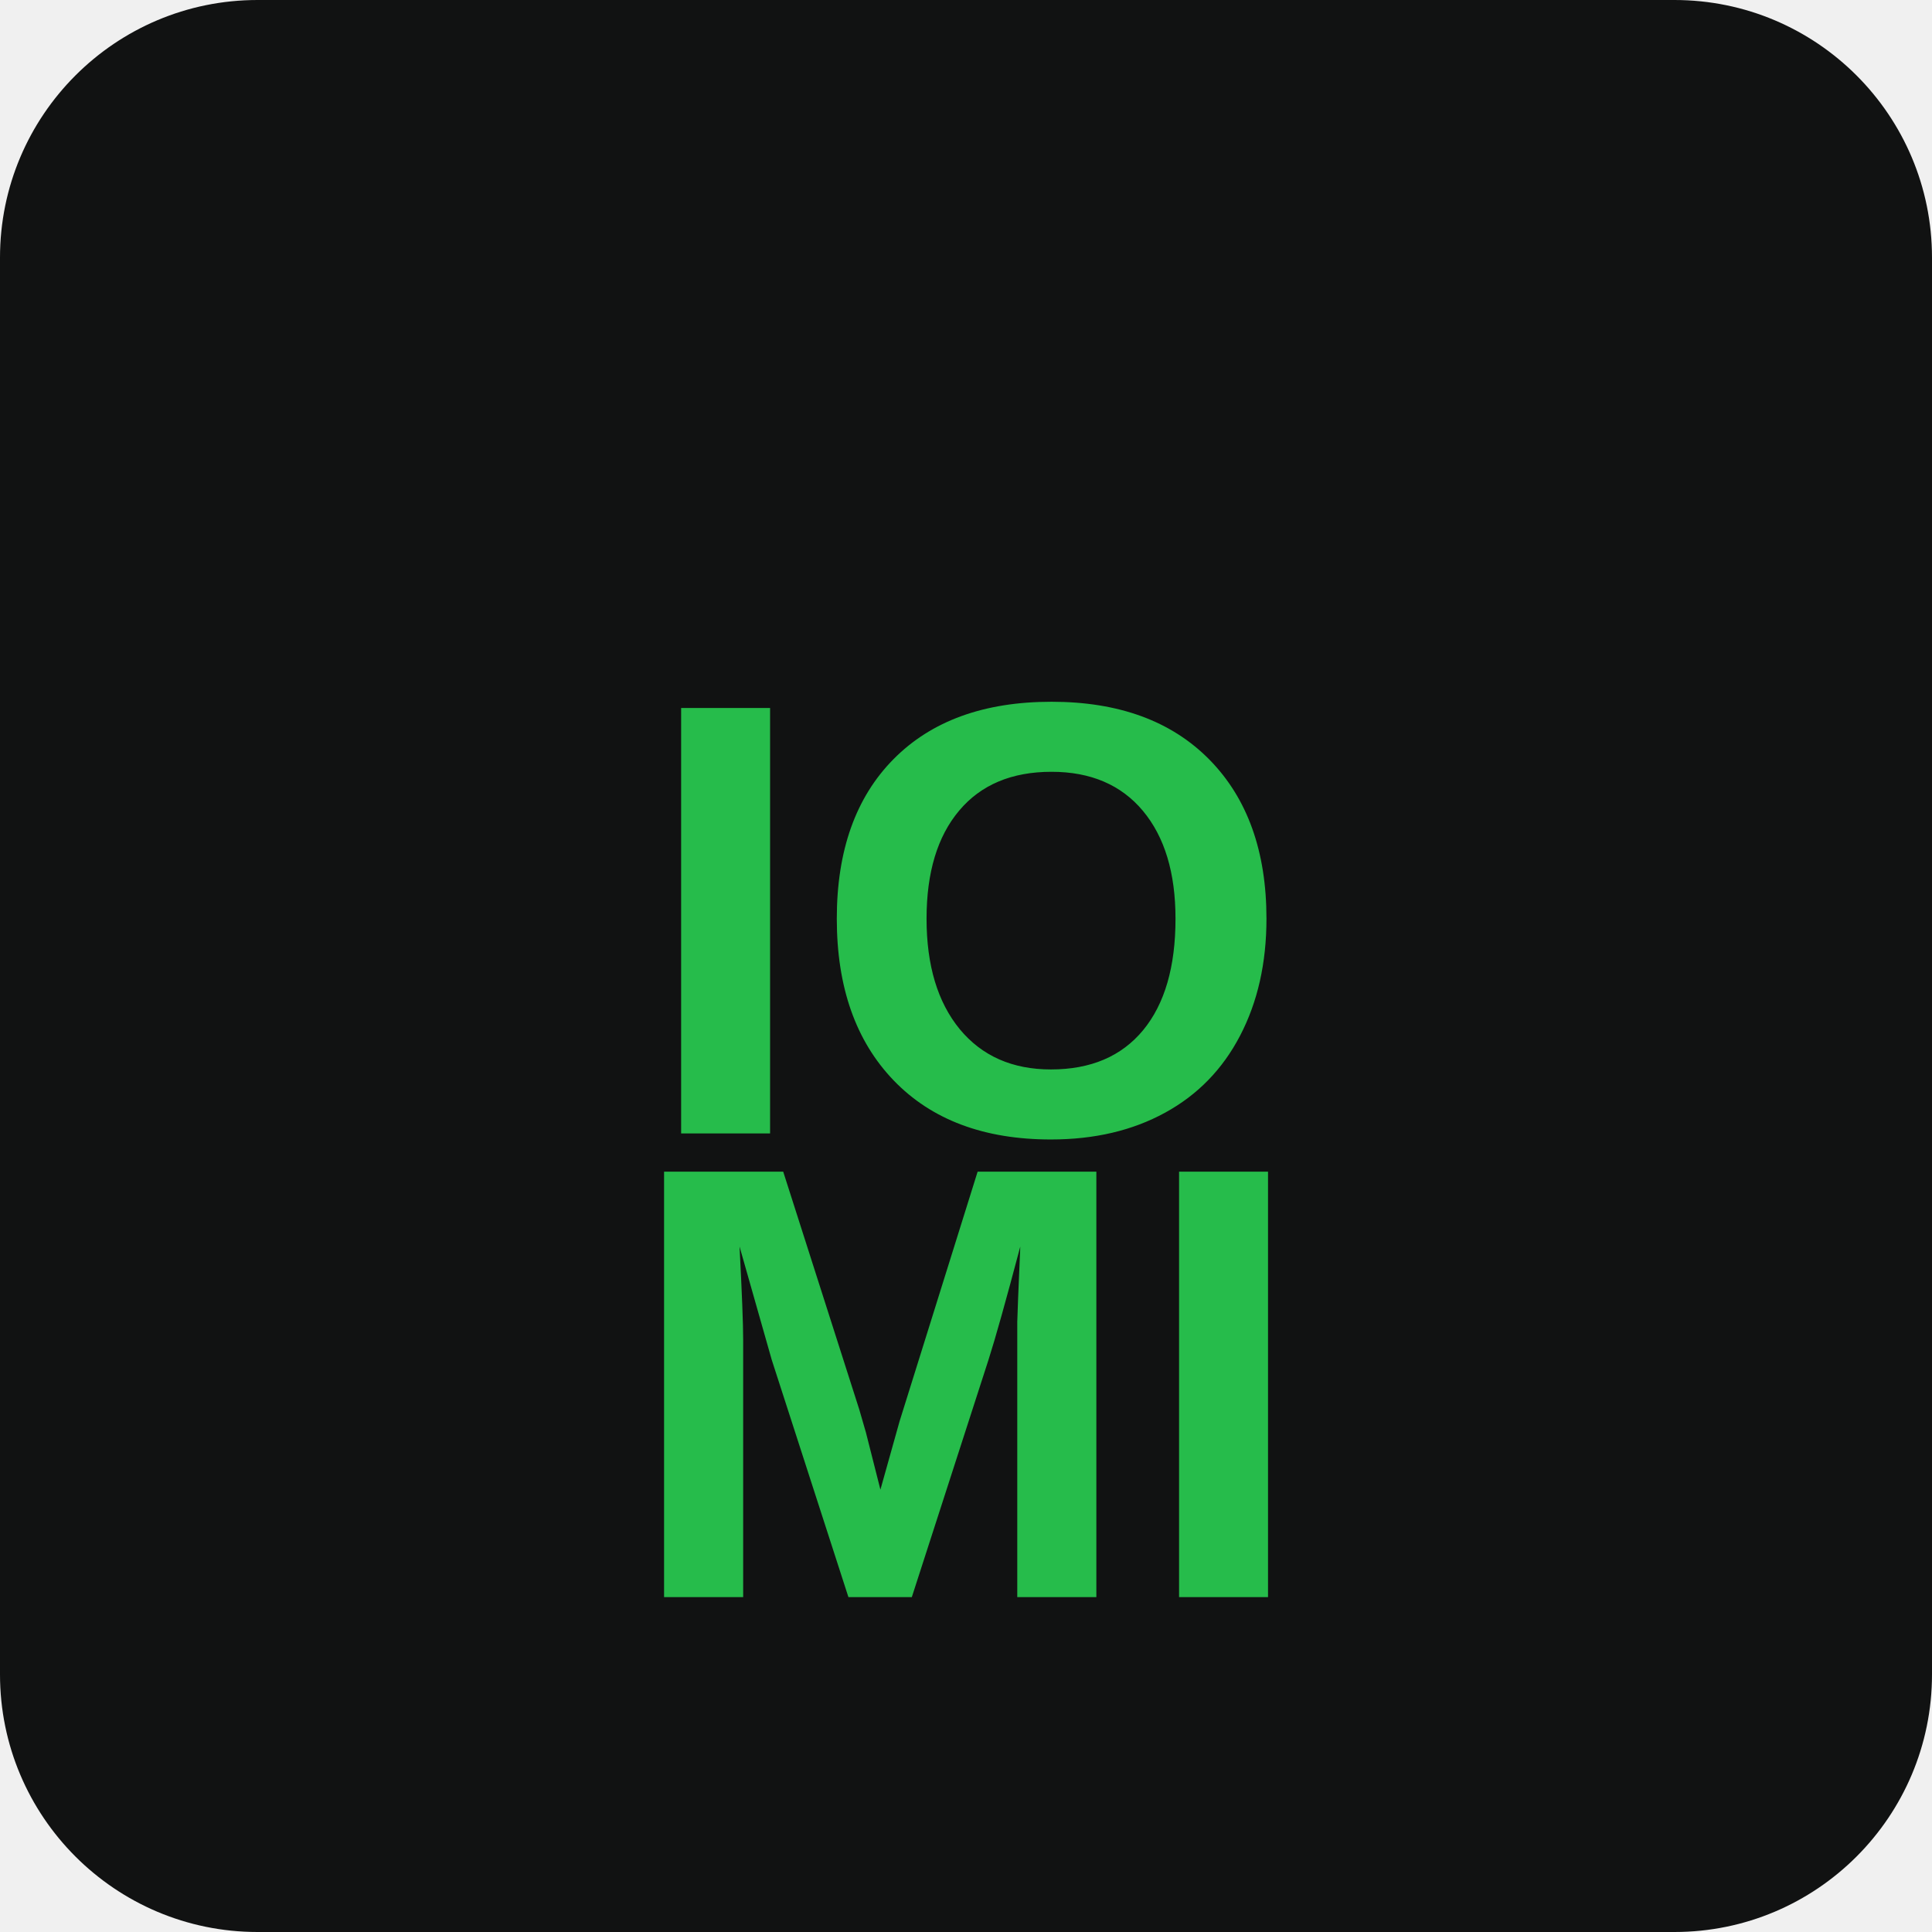
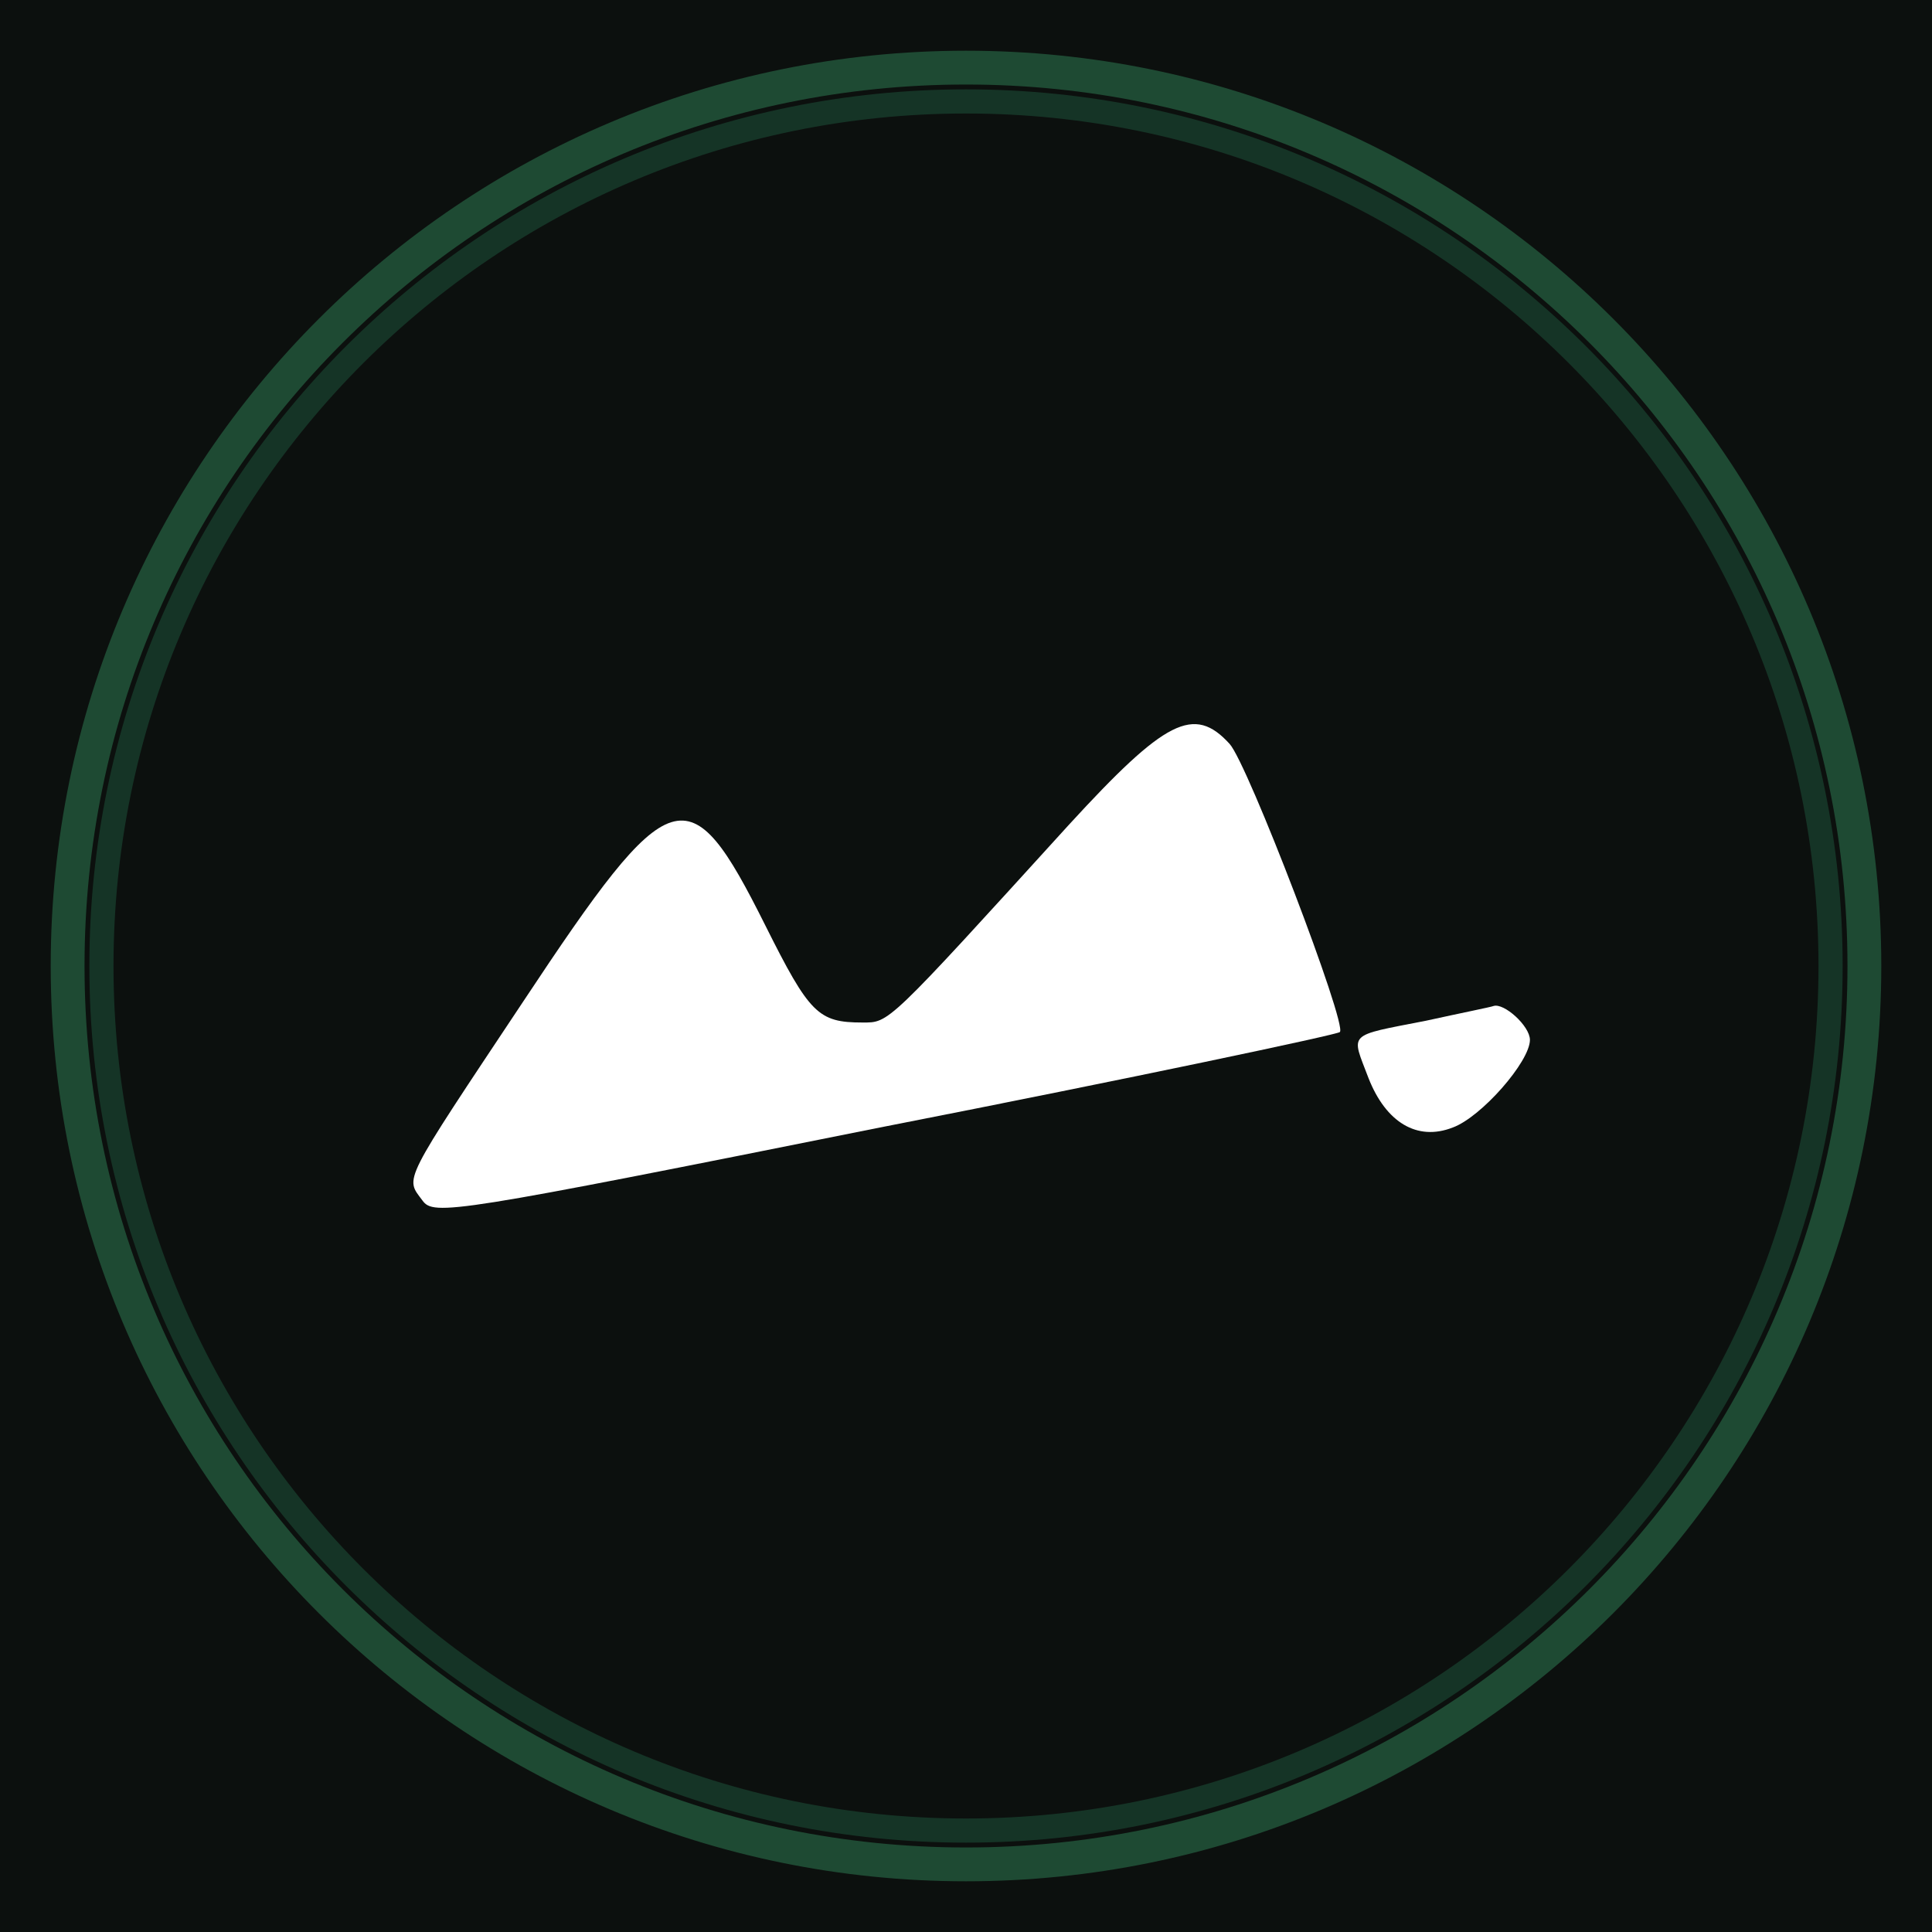
- <svg xmlns="http://www.w3.org/2000/svg" viewBox="0 0 150 150" width="150" height="150">
-   <rect width="150" height="150" fill="#111212" rx="20" />
-   <text x="75" y="88" font-family="Archivo, Arial, Helvetica, sans-serif" font-size="48" font-weight="bold" fill="#26BC4B" text-anchor="middle">IO</text>
-   <text x="75" y="124" font-family="Archivo, Arial, Helvetica, sans-serif" font-size="48" font-weight="bold" fill="#26BC4B" text-anchor="middle">MI</text>
+ <svg xmlns="http://www.w3.org/2000/svg" version="1.2" baseProfile="tiny-ps" viewBox="0 0 400 400" width="400" height="400">
+   <rect width="400" height="400" fill="#0C100E" />
+   <circle cx="200" cy="200" r="186" fill="none" stroke="#1E4A33" stroke-width="7" />
+   <circle cx="200" cy="200" r="179" fill="none" stroke="#153426" stroke-width="5" />
+   <g transform="translate(-69.6,-147.7) scale(1.797)">
+     <g transform="translate(0,272) scale(0.1,-0.1)" fill="#FFFFFF">
+       <path d="M1619 948 c-211 -232 -207 -228 -238 -228 -51 0 -61 10 -112 112 -88 176 -108 170 -279 -88 -141 -212 -136 -202 -116 -229 13 -18 33 -15 532 85 286 56 522 106 525 109 9 8 -106 309 -127 332 -41 45 -74 28 -185 -93z" />
+       <path d="M2030 722 c-92 -18 -86 -13 -66 -66 20 -51 56 -73 97 -57 33 12 89 76 89 101 0 16 -30 43 -42 39 -2 -1 -37 -8 -78 -17z" />
+     </g>
+   </g>
</svg>
